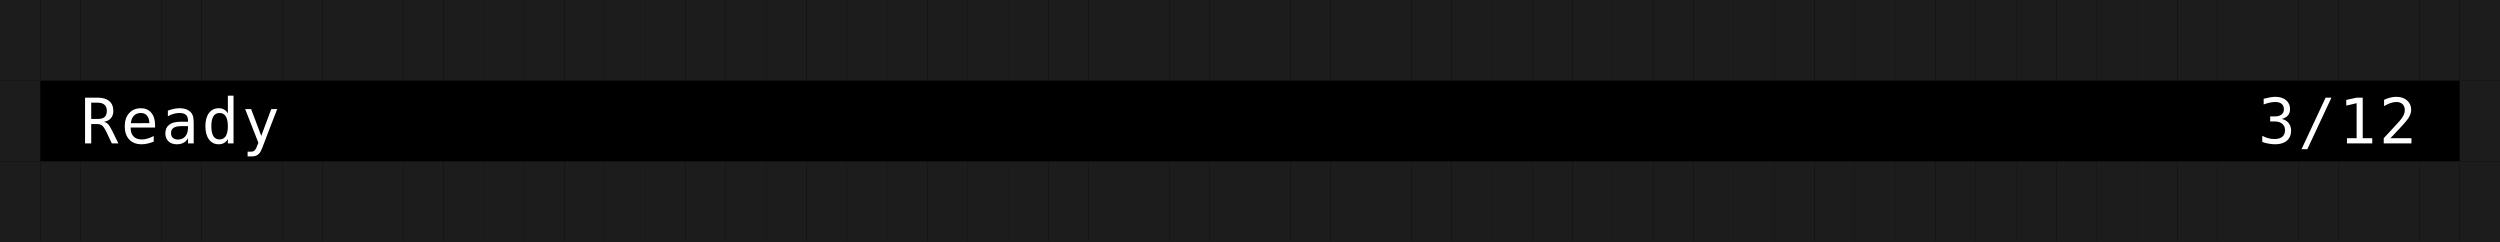
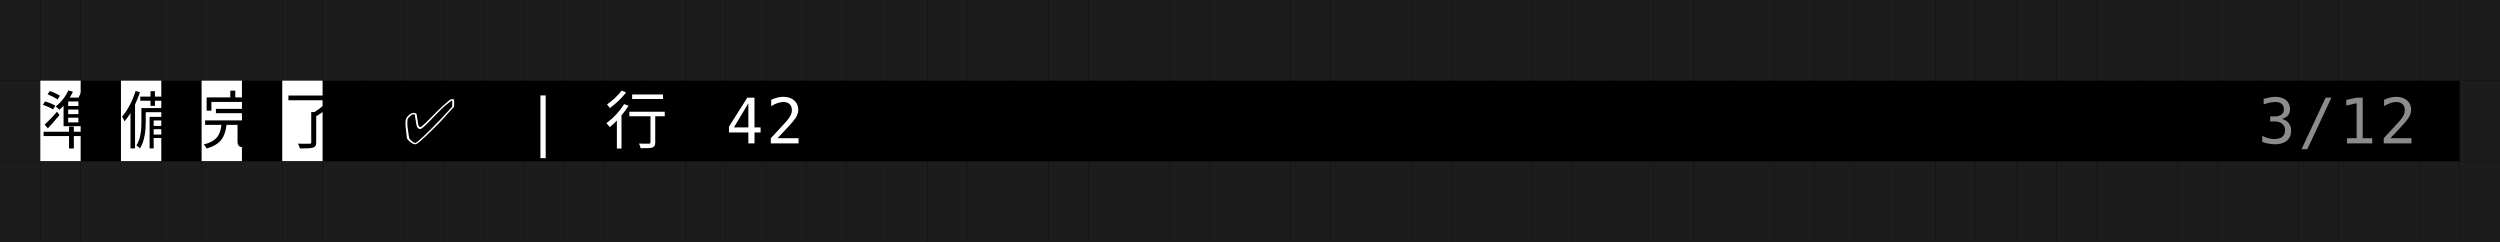
<svg xmlns="http://www.w3.org/2000/svg" width="558" height="54" viewBox="0 0 558 54" role="img" aria-label="Unicode StatusBar" style="background:#000000">
  <rect width="100%" height="100%" fill="#000000" />
  <g font-family="ui-monospace, SFMono-Regular, Menlo, Consolas, monospace" font-size="14">
    <rect x="0" y="0" width="9" height="18" fill="#1c1c1c" />
    <rect x="9" y="0" width="9" height="18" fill="#1c1c1c" />
    <rect x="18" y="0" width="9" height="18" fill="#1c1c1c" />
    <rect x="27" y="0" width="9" height="18" fill="#1c1c1c" />
    <rect x="36" y="0" width="9" height="18" fill="#1c1c1c" />
    <rect x="45" y="0" width="9" height="18" fill="#1c1c1c" />
    <rect x="54" y="0" width="9" height="18" fill="#1c1c1c" />
    <rect x="63" y="0" width="9" height="18" fill="#1c1c1c" />
    <rect x="72" y="0" width="9" height="18" fill="#1c1c1c" />
    <rect x="81" y="0" width="9" height="18" fill="#1c1c1c" />
    <rect x="90" y="0" width="9" height="18" fill="#1c1c1c" />
    <rect x="99" y="0" width="9" height="18" fill="#1c1c1c" />
    <rect x="108" y="0" width="9" height="18" fill="#1c1c1c" />
    <rect x="117" y="0" width="9" height="18" fill="#1c1c1c" />
    <rect x="126" y="0" width="9" height="18" fill="#1c1c1c" />
    <rect x="135" y="0" width="9" height="18" fill="#1c1c1c" />
    <rect x="144" y="0" width="9" height="18" fill="#1c1c1c" />
    <rect x="153" y="0" width="9" height="18" fill="#1c1c1c" />
    <rect x="162" y="0" width="9" height="18" fill="#1c1c1c" />
    <rect x="171" y="0" width="9" height="18" fill="#1c1c1c" />
    <rect x="180" y="0" width="9" height="18" fill="#1c1c1c" />
    <rect x="189" y="0" width="9" height="18" fill="#1c1c1c" />
    <rect x="198" y="0" width="9" height="18" fill="#1c1c1c" />
    <rect x="207" y="0" width="9" height="18" fill="#1c1c1c" />
    <rect x="216" y="0" width="9" height="18" fill="#1c1c1c" />
    <rect x="225" y="0" width="9" height="18" fill="#1c1c1c" />
    <rect x="234" y="0" width="9" height="18" fill="#1c1c1c" />
    <rect x="243" y="0" width="9" height="18" fill="#1c1c1c" />
    <rect x="252" y="0" width="9" height="18" fill="#1c1c1c" />
    <rect x="261" y="0" width="9" height="18" fill="#1c1c1c" />
    <rect x="270" y="0" width="9" height="18" fill="#1c1c1c" />
    <rect x="279" y="0" width="9" height="18" fill="#1c1c1c" />
    <rect x="288" y="0" width="9" height="18" fill="#1c1c1c" />
    <rect x="297" y="0" width="9" height="18" fill="#1c1c1c" />
    <rect x="306" y="0" width="9" height="18" fill="#1c1c1c" />
    <rect x="315" y="0" width="9" height="18" fill="#1c1c1c" />
    <rect x="324" y="0" width="9" height="18" fill="#1c1c1c" />
    <rect x="333" y="0" width="9" height="18" fill="#1c1c1c" />
    <rect x="342" y="0" width="9" height="18" fill="#1c1c1c" />
    <rect x="351" y="0" width="9" height="18" fill="#1c1c1c" />
    <rect x="360" y="0" width="9" height="18" fill="#1c1c1c" />
    <rect x="369" y="0" width="9" height="18" fill="#1c1c1c" />
    <rect x="378" y="0" width="9" height="18" fill="#1c1c1c" />
    <rect x="387" y="0" width="9" height="18" fill="#1c1c1c" />
    <rect x="396" y="0" width="9" height="18" fill="#1c1c1c" />
    <rect x="405" y="0" width="9" height="18" fill="#1c1c1c" />
    <rect x="414" y="0" width="9" height="18" fill="#1c1c1c" />
    <rect x="423" y="0" width="9" height="18" fill="#1c1c1c" />
    <rect x="432" y="0" width="9" height="18" fill="#1c1c1c" />
    <rect x="441" y="0" width="9" height="18" fill="#1c1c1c" />
    <rect x="450" y="0" width="9" height="18" fill="#1c1c1c" />
    <rect x="459" y="0" width="9" height="18" fill="#1c1c1c" />
    <rect x="468" y="0" width="9" height="18" fill="#1c1c1c" />
    <rect x="477" y="0" width="9" height="18" fill="#1c1c1c" />
    <rect x="486" y="0" width="9" height="18" fill="#1c1c1c" />
    <rect x="495" y="0" width="9" height="18" fill="#1c1c1c" />
    <rect x="504" y="0" width="9" height="18" fill="#1c1c1c" />
    <rect x="513" y="0" width="9" height="18" fill="#1c1c1c" />
    <rect x="522" y="0" width="9" height="18" fill="#1c1c1c" />
    <rect x="531" y="0" width="9" height="18" fill="#1c1c1c" />
    <rect x="540" y="0" width="9" height="18" fill="#1c1c1c" />
    <rect x="549" y="0" width="9" height="18" fill="#1c1c1c" />
    <rect x="0" y="18" width="9" height="18" fill="#1c1c1c" />
-     <text x="18" y="32" fill="#ffffff">R</text>
-     <text x="27" y="32" fill="#ffffff">e</text>
-     <text x="36" y="32" fill="#ffffff">a</text>
-     <text x="45" y="32" fill="#ffffff">d</text>
-     <text x="54" y="32" fill="#ffffff">y</text>
-     <text x="504" y="32" fill="#ffffff">3</text>
-     <text x="513" y="32" fill="#ffffff">/</text>
-     <text x="522" y="32" fill="#ffffff">1</text>
-     <text x="531" y="32" fill="#ffffff">2</text>
+     <rect x="9" y="18" width="9" height="18" fill="#ffffff" />
+     <text x="9" y="32" fill="#000000">準</text>
+     <rect x="27" y="18" width="9" height="18" fill="#ffffff" />
+     <text x="27" y="32" fill="#000000">備</text>
+     <rect x="45" y="18" width="9" height="18" fill="#ffffff" />
+     <text x="45" y="32" fill="#000000">完</text>
+     <rect x="63" y="18" width="9" height="18" fill="#ffffff" />
+     <text x="63" y="32" fill="#000000">了</text>
+     <text x="90" y="32" fill="#ffffff">✅</text>
+     <text x="117" y="32" fill="#ffffff">|</text>
+     <text x="135" y="32" fill="#ffffff">行</text>
+     <text x="162" y="32" fill="#ffffff">4</text>
+     <text x="171" y="32" fill="#ffffff">2</text>
+     <text x="504" y="32" fill="#8c8c8c">3</text>
+     <text x="513" y="32" fill="#8c8c8c">/</text>
+     <text x="522" y="32" fill="#8c8c8c">1</text>
+     <text x="531" y="32" fill="#8c8c8c">2</text>
    <rect x="549" y="18" width="9" height="18" fill="#1c1c1c" />
    <rect x="0" y="36" width="9" height="18" fill="#1c1c1c" />
    <rect x="9" y="36" width="9" height="18" fill="#1c1c1c" />
    <rect x="18" y="36" width="9" height="18" fill="#1c1c1c" />
    <rect x="27" y="36" width="9" height="18" fill="#1c1c1c" />
    <rect x="36" y="36" width="9" height="18" fill="#1c1c1c" />
    <rect x="45" y="36" width="9" height="18" fill="#1c1c1c" />
    <rect x="54" y="36" width="9" height="18" fill="#1c1c1c" />
    <rect x="63" y="36" width="9" height="18" fill="#1c1c1c" />
    <rect x="72" y="36" width="9" height="18" fill="#1c1c1c" />
    <rect x="81" y="36" width="9" height="18" fill="#1c1c1c" />
    <rect x="90" y="36" width="9" height="18" fill="#1c1c1c" />
    <rect x="99" y="36" width="9" height="18" fill="#1c1c1c" />
    <rect x="108" y="36" width="9" height="18" fill="#1c1c1c" />
    <rect x="117" y="36" width="9" height="18" fill="#1c1c1c" />
    <rect x="126" y="36" width="9" height="18" fill="#1c1c1c" />
    <rect x="135" y="36" width="9" height="18" fill="#1c1c1c" />
    <rect x="144" y="36" width="9" height="18" fill="#1c1c1c" />
    <rect x="153" y="36" width="9" height="18" fill="#1c1c1c" />
    <rect x="162" y="36" width="9" height="18" fill="#1c1c1c" />
    <rect x="171" y="36" width="9" height="18" fill="#1c1c1c" />
    <rect x="180" y="36" width="9" height="18" fill="#1c1c1c" />
    <rect x="189" y="36" width="9" height="18" fill="#1c1c1c" />
    <rect x="198" y="36" width="9" height="18" fill="#1c1c1c" />
    <rect x="207" y="36" width="9" height="18" fill="#1c1c1c" />
    <rect x="216" y="36" width="9" height="18" fill="#1c1c1c" />
    <rect x="225" y="36" width="9" height="18" fill="#1c1c1c" />
    <rect x="234" y="36" width="9" height="18" fill="#1c1c1c" />
    <rect x="243" y="36" width="9" height="18" fill="#1c1c1c" />
    <rect x="252" y="36" width="9" height="18" fill="#1c1c1c" />
    <rect x="261" y="36" width="9" height="18" fill="#1c1c1c" />
    <rect x="270" y="36" width="9" height="18" fill="#1c1c1c" />
    <rect x="279" y="36" width="9" height="18" fill="#1c1c1c" />
    <rect x="288" y="36" width="9" height="18" fill="#1c1c1c" />
    <rect x="297" y="36" width="9" height="18" fill="#1c1c1c" />
    <rect x="306" y="36" width="9" height="18" fill="#1c1c1c" />
    <rect x="315" y="36" width="9" height="18" fill="#1c1c1c" />
    <rect x="324" y="36" width="9" height="18" fill="#1c1c1c" />
    <rect x="333" y="36" width="9" height="18" fill="#1c1c1c" />
    <rect x="342" y="36" width="9" height="18" fill="#1c1c1c" />
    <rect x="351" y="36" width="9" height="18" fill="#1c1c1c" />
    <rect x="360" y="36" width="9" height="18" fill="#1c1c1c" />
    <rect x="369" y="36" width="9" height="18" fill="#1c1c1c" />
    <rect x="378" y="36" width="9" height="18" fill="#1c1c1c" />
    <rect x="387" y="36" width="9" height="18" fill="#1c1c1c" />
    <rect x="396" y="36" width="9" height="18" fill="#1c1c1c" />
    <rect x="405" y="36" width="9" height="18" fill="#1c1c1c" />
    <rect x="414" y="36" width="9" height="18" fill="#1c1c1c" />
    <rect x="423" y="36" width="9" height="18" fill="#1c1c1c" />
    <rect x="432" y="36" width="9" height="18" fill="#1c1c1c" />
    <rect x="441" y="36" width="9" height="18" fill="#1c1c1c" />
    <rect x="450" y="36" width="9" height="18" fill="#1c1c1c" />
    <rect x="459" y="36" width="9" height="18" fill="#1c1c1c" />
    <rect x="468" y="36" width="9" height="18" fill="#1c1c1c" />
    <rect x="477" y="36" width="9" height="18" fill="#1c1c1c" />
    <rect x="486" y="36" width="9" height="18" fill="#1c1c1c" />
    <rect x="495" y="36" width="9" height="18" fill="#1c1c1c" />
    <rect x="504" y="36" width="9" height="18" fill="#1c1c1c" />
    <rect x="513" y="36" width="9" height="18" fill="#1c1c1c" />
    <rect x="522" y="36" width="9" height="18" fill="#1c1c1c" />
    <rect x="531" y="36" width="9" height="18" fill="#1c1c1c" />
    <rect x="540" y="36" width="9" height="18" fill="#1c1c1c" />
    <rect x="549" y="36" width="9" height="18" fill="#1c1c1c" />
  </g>
</svg>
